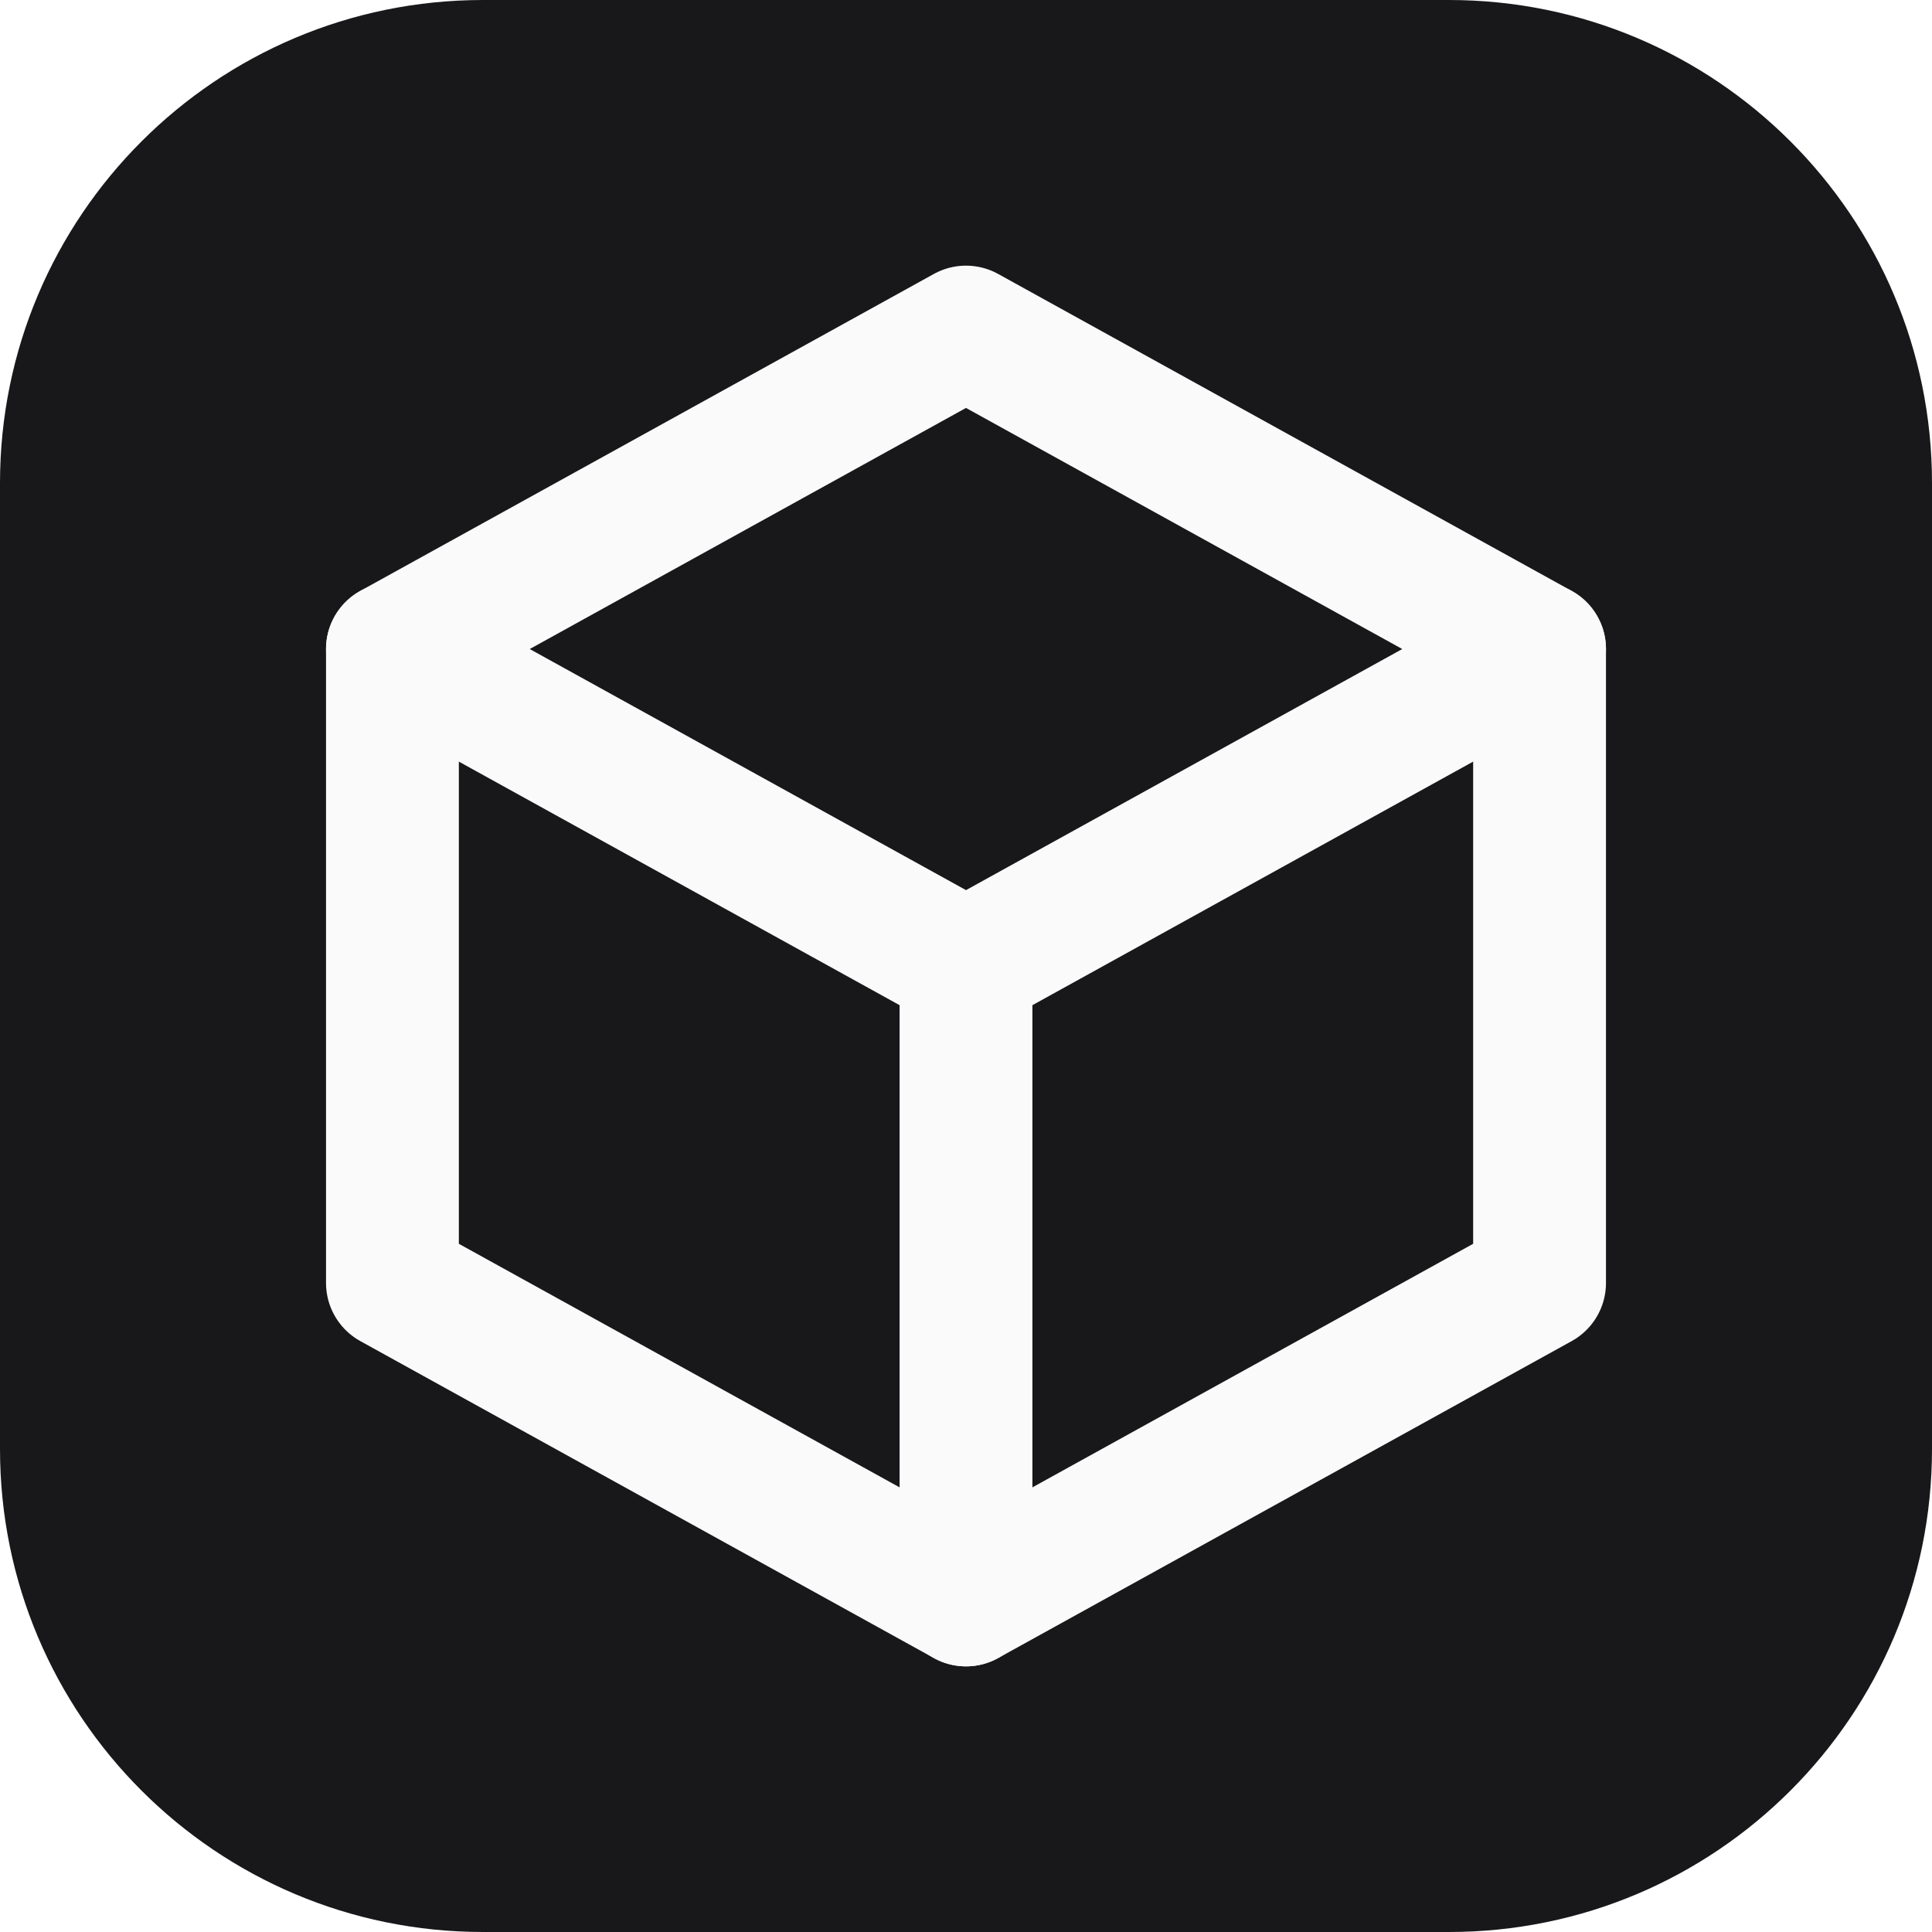
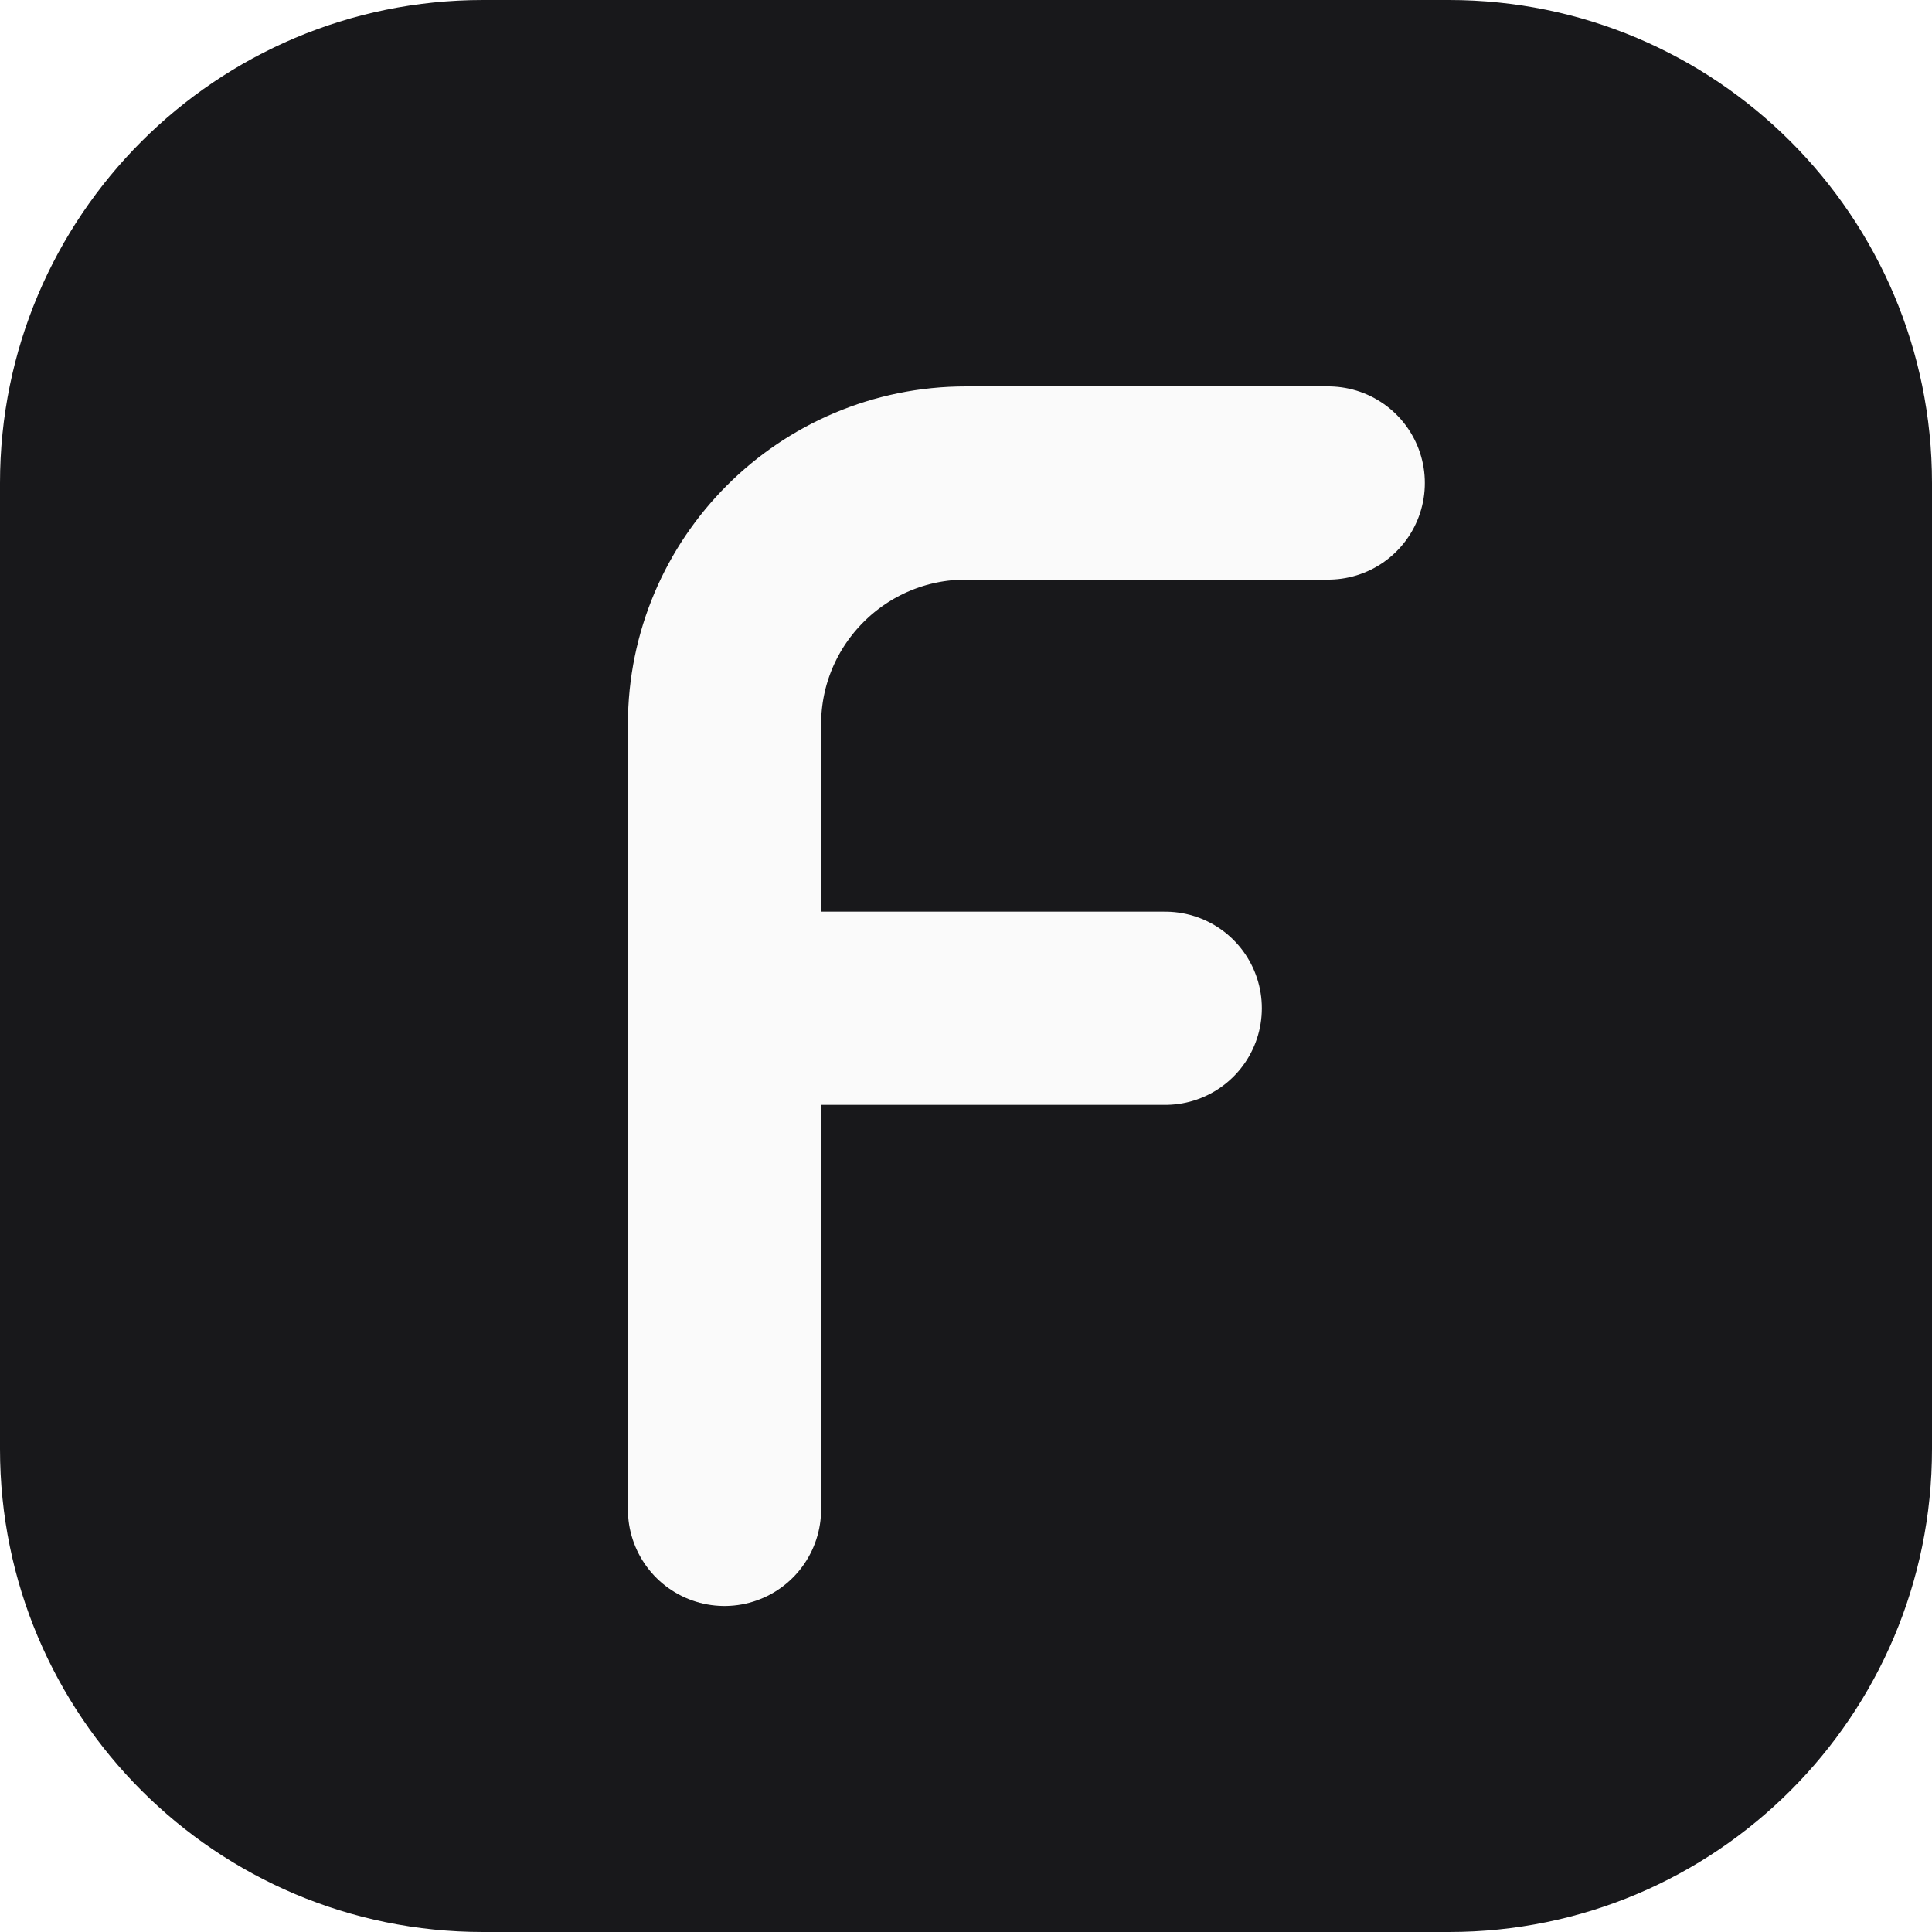
<svg xmlns="http://www.w3.org/2000/svg" viewBox="0 0 32 32">
-   <style>.b{fill:#18181b}.l{stroke:#fafafa}@media (prefers-color-scheme:dark){.b{fill:#e4e4e7}.l{stroke:#18181b}}</style>
-   <rect class="b" width="32" height="32" rx="8" />
-   <g class="l" fill="none" stroke-width="2.2" stroke-linecap="round" stroke-linejoin="round">
-     <path d="M16 5.5l9.5 5.25v10.5L16 26.5l-9.5-5.25v-10.5z" />
-     <path d="M16 26.5V16M25.5 10.75L16 16 6.5 10.75" />
-   </g>
+   <style>rect{fill:#18181b}path{stroke:#fafafa}@media (prefers-color-scheme:dark){rect{fill:#fafafa}path{stroke:#18181b}}</style>
+   <rect width="32" height="32" rx="8" />
+   <path d="M12 25V12a4 4 0 0 1 4-4h6M12 16.7h7.3" fill="none" stroke-width="3.2" stroke-linecap="round" stroke-linejoin="round" />
</svg>
